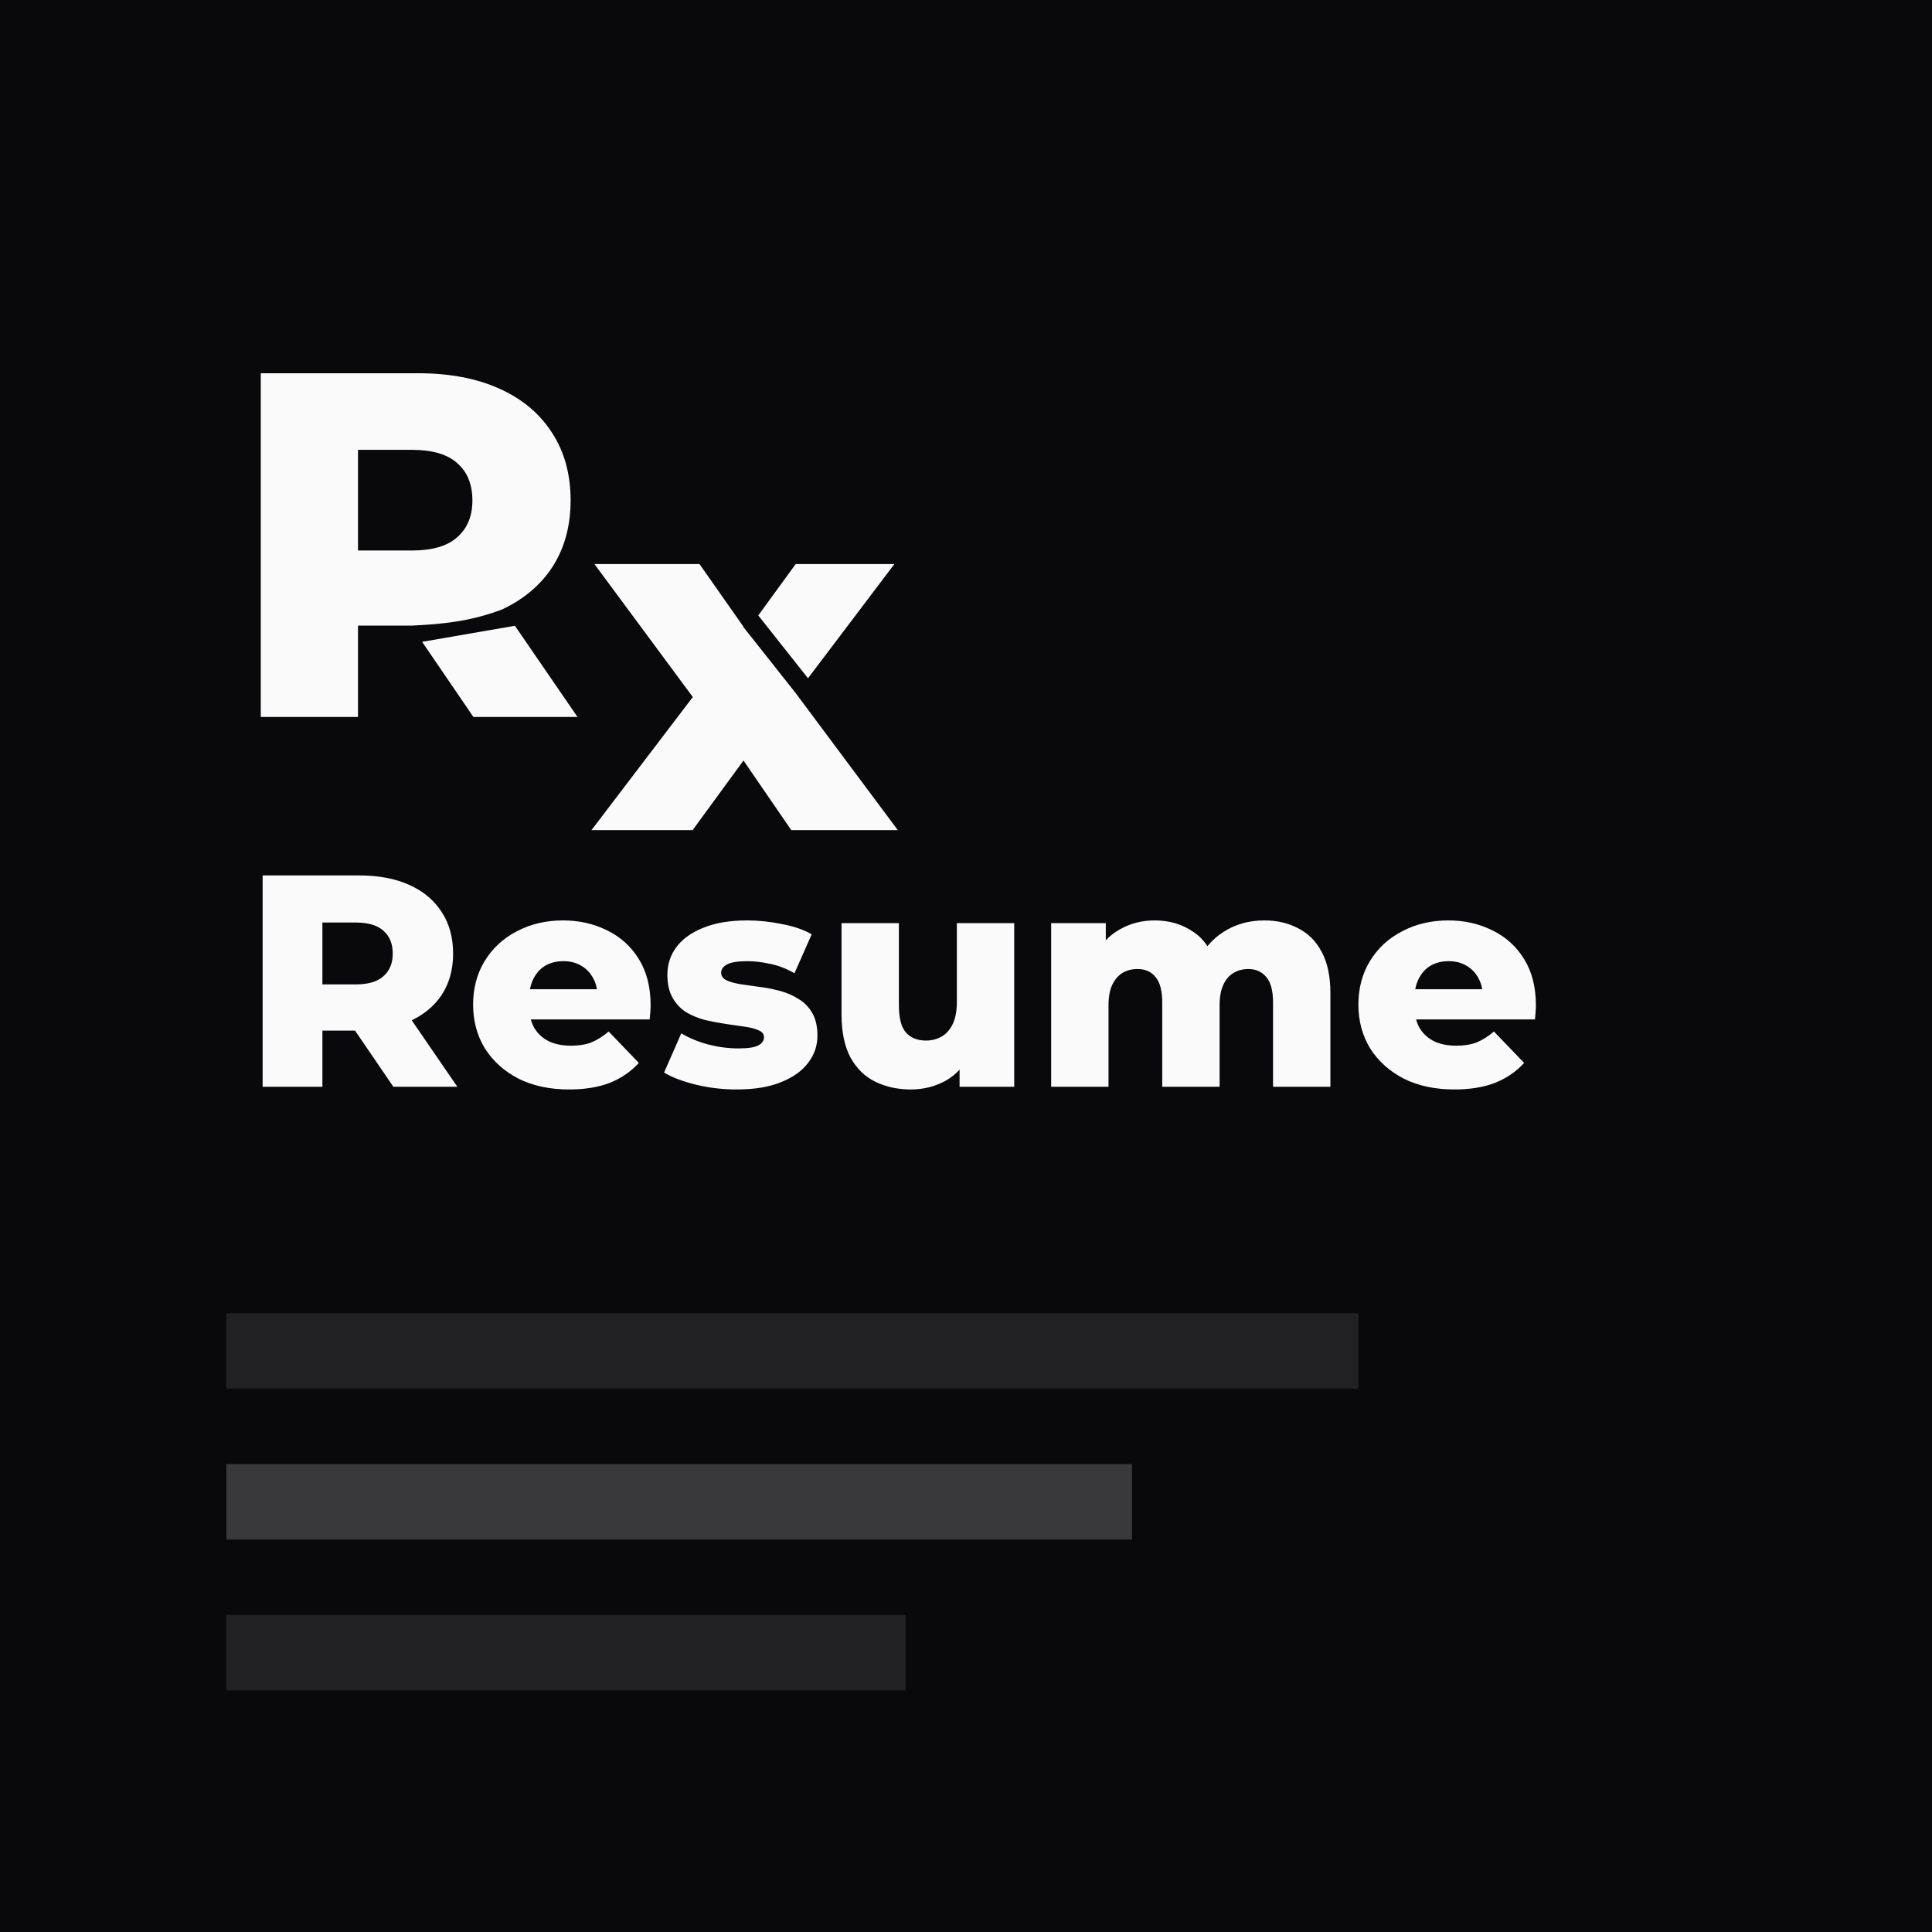
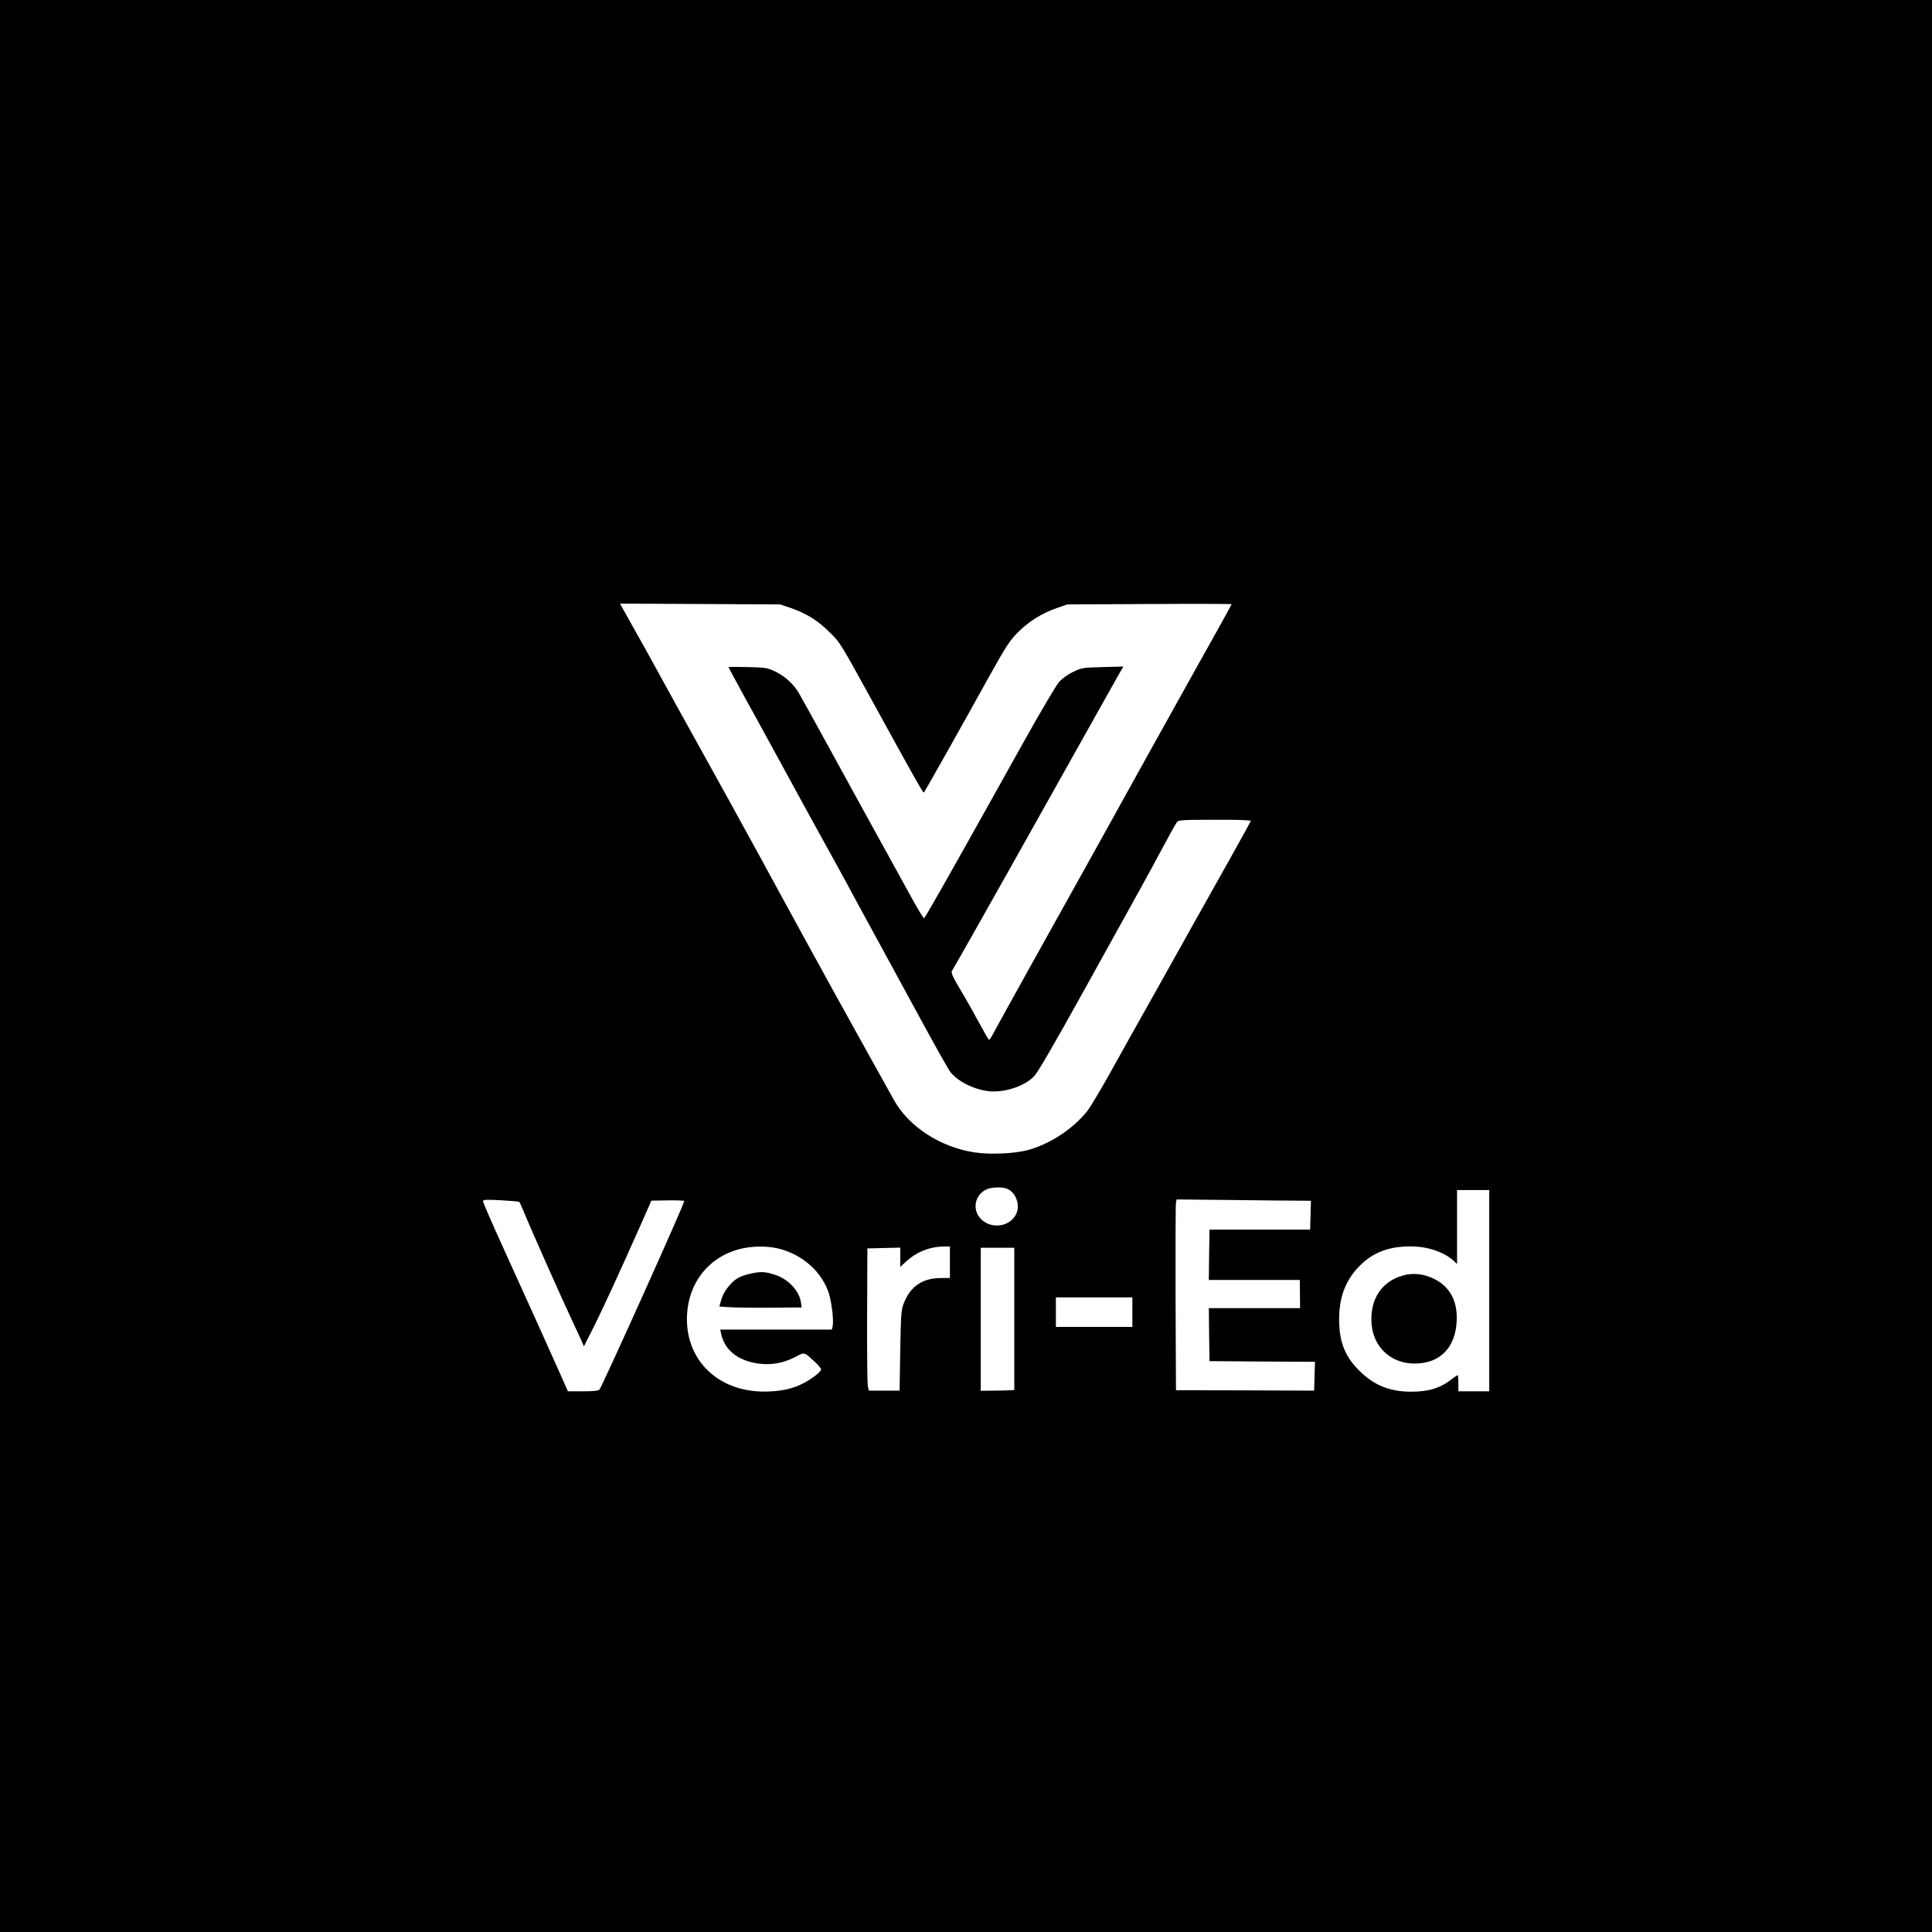
- <svg xmlns="http://www.w3.org/2000/svg" width="512" height="512" viewBox="0 0 512 512" fill="none">
-   <rect width="512" height="512" fill="#09090B" />
-   <path fill-rule="evenodd" clip-rule="evenodd" d="M183.603 184.722L156.74 220H183.545L197.032 201.54L209.701 220H237.938L211.008 183.874L211.014 183.866L210.81 183.608L205.927 177.44L197.895 167.292L197.882 167.31L197.669 167.007L196.926 166.068L196.98 166.025L185.367 149.472H157.52L183.603 184.722ZM200.951 163.096L214.129 179.747L237.027 149.472H210.872L200.951 163.096Z" fill="#FAFAFA" />
-   <path fill-rule="evenodd" clip-rule="evenodd" d="M69.109 98.912V190H94.874V165.797H108.938L108.938 165.797C108.943 165.797 108.948 165.797 108.953 165.797C118.377 165.381 125.285 164.448 133.094 161.494C133.195 161.455 133.296 161.417 133.397 161.378L133.382 161.356C138.893 158.705 143.19 155.066 146.273 150.442C149.569 145.41 151.218 139.468 151.218 132.615C151.218 125.675 149.569 119.689 146.273 114.658C142.976 109.539 138.292 105.636 132.219 102.946C126.234 100.257 119.077 98.912 110.749 98.912H69.109ZM136.456 165.836L111.867 170.09L125.453 190H153.039L136.456 165.836ZM94.874 145.888H109.187C114.566 145.888 118.556 144.716 121.159 142.374C123.848 140.032 125.193 136.779 125.193 132.615C125.193 128.364 123.848 125.068 121.159 122.725C118.556 120.383 114.566 119.212 109.187 119.212H94.874V145.888Z" fill="#FAFAFA" />
-   <path d="M69.6 288V232H95.2C100.32 232 104.72 232.827 108.4 234.48C112.133 236.133 115.013 238.533 117.04 241.68C119.067 244.773 120.08 248.453 120.08 252.72C120.08 256.933 119.067 260.587 117.04 263.68C115.013 266.72 112.133 269.067 108.4 270.72C104.72 272.32 100.32 273.12 95.2 273.12H78.4L85.44 266.48V288H69.6ZM104.24 288L90.32 267.6H107.2L121.2 288H104.24ZM85.44 268.16L78.4 260.88H94.24C97.547 260.88 100 260.16 101.6 258.72C103.253 257.28 104.08 255.28 104.08 252.72C104.08 250.107 103.253 248.08 101.6 246.64C100 245.2 97.547 244.48 94.24 244.48H78.4L85.44 237.2V268.16ZM150.819 288.72C145.699 288.72 141.219 287.76 137.379 285.84C133.592 283.867 130.632 281.2 128.499 277.84C126.419 274.427 125.379 270.56 125.379 266.24C125.379 261.92 126.392 258.08 128.419 254.72C130.499 251.307 133.352 248.667 136.979 246.8C140.605 244.88 144.685 243.92 149.219 243.92C153.485 243.92 157.379 244.8 160.899 246.56C164.419 248.267 167.219 250.8 169.299 254.16C171.379 257.52 172.419 261.6 172.419 266.4C172.419 266.933 172.392 267.547 172.339 268.24C172.285 268.933 172.232 269.573 172.179 270.16H137.859V262.16H164.099L158.339 264.4C158.392 262.427 158.019 260.72 157.219 259.28C156.472 257.84 155.405 256.72 154.019 255.92C152.685 255.12 151.112 254.72 149.299 254.72C147.485 254.72 145.885 255.12 144.499 255.92C143.165 256.72 142.125 257.867 141.379 259.36C140.632 260.8 140.259 262.507 140.259 264.48V266.8C140.259 268.933 140.685 270.773 141.539 272.32C142.445 273.867 143.725 275.067 145.379 275.92C147.032 276.72 149.005 277.12 151.299 277.12C153.432 277.12 155.245 276.827 156.739 276.24C158.285 275.6 159.805 274.64 161.299 273.36L169.299 281.68C167.219 283.973 164.659 285.733 161.619 286.96C158.579 288.133 154.979 288.72 150.819 288.72ZM195.187 288.72C191.507 288.72 187.907 288.293 184.387 287.44C180.92 286.587 178.12 285.52 175.987 284.24L180.547 273.84C182.574 275.067 184.947 276.053 187.667 276.8C190.387 277.493 193.054 277.84 195.667 277.84C198.227 277.84 199.987 277.573 200.947 277.04C201.96 276.507 202.467 275.787 202.467 274.88C202.467 274.027 201.987 273.413 201.027 273.04C200.12 272.613 198.894 272.293 197.347 272.08C195.854 271.867 194.2 271.627 192.387 271.36C190.574 271.093 188.734 270.747 186.867 270.32C185.054 269.84 183.374 269.147 181.827 268.24C180.334 267.28 179.134 266 178.227 264.4C177.32 262.8 176.867 260.773 176.867 258.32C176.867 255.547 177.667 253.093 179.267 250.96C180.92 248.773 183.32 247.067 186.467 245.84C189.614 244.56 193.454 243.92 197.987 243.92C201.027 243.92 204.094 244.24 207.187 244.88C210.334 245.467 212.974 246.373 215.107 247.6L210.547 257.92C208.414 256.693 206.28 255.867 204.147 255.44C202.014 254.96 199.987 254.72 198.067 254.72C195.507 254.72 193.694 255.013 192.627 255.6C191.614 256.187 191.107 256.907 191.107 257.76C191.107 258.613 191.56 259.28 192.467 259.76C193.374 260.187 194.574 260.533 196.067 260.8C197.614 261.013 199.294 261.253 201.107 261.52C202.92 261.733 204.734 262.08 206.547 262.56C208.414 263.04 210.094 263.76 211.587 264.72C213.134 265.627 214.36 266.88 215.267 268.48C216.174 270.027 216.627 272.027 216.627 274.48C216.627 277.147 215.8 279.547 214.147 281.68C212.547 283.813 210.147 285.52 206.947 286.8C203.8 288.08 199.88 288.72 195.187 288.72ZM241.417 288.72C237.897 288.72 234.724 288.027 231.897 286.64C229.124 285.253 226.937 283.093 225.337 280.16C223.79 277.173 223.017 273.413 223.017 268.88V244.64H238.217V266.4C238.217 269.76 238.83 272.16 240.057 273.6C241.337 275.04 243.124 275.76 245.417 275.76C246.91 275.76 248.27 275.413 249.497 274.72C250.724 274.027 251.71 272.933 252.457 271.44C253.204 269.893 253.577 267.92 253.577 265.52V244.64H268.777V288H254.297V275.76L257.097 279.2C255.604 282.4 253.444 284.8 250.617 286.4C247.79 287.947 244.724 288.72 241.417 288.72ZM335.048 243.92C338.408 243.92 341.394 244.613 344.008 246C346.674 247.333 348.754 249.413 350.248 252.24C351.794 255.067 352.568 258.72 352.568 263.2V288H337.368V265.68C337.368 262.587 336.781 260.347 335.608 258.96C334.434 257.52 332.834 256.8 330.808 256.8C329.368 256.8 328.061 257.147 326.888 257.84C325.714 258.533 324.808 259.6 324.168 261.04C323.528 262.427 323.208 264.24 323.208 266.48V288H308.008V265.68C308.008 262.587 307.421 260.347 306.248 258.96C305.128 257.52 303.528 256.8 301.448 256.8C299.954 256.8 298.621 257.147 297.448 257.84C296.328 258.533 295.421 259.6 294.728 261.04C294.088 262.427 293.768 264.24 293.768 266.48V288H278.568V244.64H293.048V256.72L290.168 253.28C291.768 250.187 293.954 247.867 296.728 246.32C299.501 244.72 302.594 243.92 306.008 243.92C309.901 243.92 313.314 244.933 316.248 246.96C319.234 248.933 321.234 252.027 322.248 256.24L317.288 255.2C318.834 251.68 321.154 248.933 324.248 246.96C327.394 244.933 330.994 243.92 335.048 243.92ZM385.428 288.72C380.308 288.72 375.828 287.76 371.988 285.84C368.201 283.867 365.241 281.2 363.108 277.84C361.028 274.427 359.988 270.56 359.988 266.24C359.988 261.92 361.001 258.08 363.028 254.72C365.108 251.307 367.961 248.667 371.588 246.8C375.215 244.88 379.295 243.92 383.828 243.92C388.095 243.92 391.988 244.8 395.508 246.56C399.028 248.267 401.828 250.8 403.908 254.16C405.988 257.52 407.028 261.6 407.028 266.4C407.028 266.933 407.001 267.547 406.948 268.24C406.895 268.933 406.841 269.573 406.788 270.16H372.468V262.16H398.708L392.948 264.4C393.001 262.427 392.628 260.72 391.828 259.28C391.081 257.84 390.015 256.72 388.628 255.92C387.295 255.12 385.721 254.72 383.908 254.72C382.095 254.72 380.495 255.12 379.108 255.92C377.775 256.72 376.735 257.867 375.988 259.36C375.241 260.8 374.868 262.507 374.868 264.48V266.8C374.868 268.933 375.295 270.773 376.148 272.32C377.055 273.867 378.335 275.067 379.988 275.92C381.641 276.72 383.615 277.12 385.908 277.12C388.041 277.12 389.855 276.827 391.348 276.24C392.895 275.6 394.415 274.64 395.908 273.36L403.908 281.68C401.828 283.973 399.268 285.733 396.228 286.96C393.188 288.133 389.588 288.72 385.428 288.72Z" fill="#FAFAFA" />
-   <line opacity="0.1" x1="60" y1="358" x2="360" y2="358" stroke="#FAFAFA" stroke-width="20" stroke-miterlimit="16" />
-   <line opacity="0.2" x1="60" y1="398" x2="300" y2="398" stroke="#FAFAFA" stroke-width="20" stroke-miterlimit="16" />
-   <line opacity="0.1" x1="60" y1="438" x2="240" y2="438" stroke="#FAFAFA" stroke-width="20" stroke-miterlimit="16" />
+ <svg xmlns="http://www.w3.org/2000/svg" version="1.0" width="1440pt" height="1440pt" viewBox="0 0 1440 1440" preserveAspectRatio="xMidYMid meet">
+   <g transform="translate(0,1440) scale(0.1,-0.1)" fill="#000000" stroke="none">
+     <path d="M0 7200 l0 -7200 7200 0 7200 0 0 7200 0 7200 -7200 0 -7200 0 0 -7200z m5895 2668 c113 -39 198 -91 286 -178 82 -81 79 -77 304 -485 338 -616 396 -718 401 -712 7 6 306 538 471 837 141 253 166 292 228 355 80 82 185 147 295 184 l75 26 613 3 c336 2 612 1 612 -1 0 -3 -126 -231 -270 -487 -96 -171 -595 -1069 -675 -1215 -45 -82 -124 -224 -175 -315 -187 -334 -638 -1146 -659 -1187 -12 -24 -25 -43 -29 -43 -4 0 -35 54 -70 119 -35 65 -86 156 -113 202 -95 159 -104 179 -91 197 6 9 77 134 158 277 244 432 292 518 436 775 63 113 179 320 258 460 79 140 194 345 255 455 62 110 125 222 140 249 l28 48 -154 -4 c-149 -4 -156 -5 -221 -36 -41 -20 -81 -49 -105 -76 -21 -24 -132 -212 -247 -417 -115 -206 -238 -426 -273 -489 -322 -576 -479 -853 -486 -854 -5 0 -48 71 -96 159 -48 88 -124 225 -168 305 -135 245 -406 737 -456 830 -63 115 -191 347 -213 385 -37 64 -104 126 -174 159 -62 29 -72 31 -207 34 -79 2 -143 2 -143 -1 0 -2 56 -105 123 -228 68 -123 194 -352 279 -509 85 -157 217 -397 293 -535 76 -137 164 -297 195 -355 31 -58 116 -215 190 -350 73 -135 228 -418 343 -630 115 -212 219 -397 231 -411 56 -68 159 -122 268 -140 118 -19 276 29 355 108 26 26 147 234 382 658 457 824 445 802 565 1025 57 107 110 203 118 212 12 16 38 18 283 18 168 1 269 -3 268 -9 -2 -5 -73 -135 -159 -288 -86 -153 -200 -357 -254 -453 -54 -96 -190 -339 -302 -540 -113 -201 -263 -468 -333 -595 -70 -126 -147 -255 -171 -286 -102 -129 -272 -243 -436 -289 -95 -28 -285 -37 -399 -20 -256 37 -494 190 -606 391 -100 178 -286 515 -441 794 -60 110 -143 261 -184 335 -41 74 -148 270 -238 435 -89 165 -184 338 -210 385 -26 47 -89 162 -140 255 -52 94 -148 267 -213 385 -105 189 -303 546 -409 741 -20 36 -75 134 -122 218 l-85 152 597 -3 597 -3 80 -27z m1608 -4327 c61 -23 98 -105 78 -171 -30 -101 -167 -138 -255 -69 -84 66 -69 191 29 235 35 16 113 18 148 5z m3597 -761 l0 -750 -115 0 -115 0 0 60 c0 33 -3 60 -6 60 -3 0 -23 -13 -43 -29 -87 -68 -172 -94 -306 -94 -169 1 -291 55 -406 180 -83 90 -121 186 -127 320 -8 187 39 323 151 437 100 101 216 146 380 146 129 0 252 -42 325 -110 l22 -21 0 276 0 275 120 0 120 0 0 -750z m-7229 661 c3 -3 16 -31 28 -61 72 -174 288 -658 378 -850 25 -52 52 -111 60 -130 l15 -35 79 156 c71 143 196 415 361 787 l63 143 123 2 c67 1 122 -1 122 -5 0 -23 -609 -1376 -632 -1405 -7 -9 -45 -13 -123 -13 l-112 0 -68 153 c-84 188 -211 470 -411 910 -85 186 -154 345 -154 353 0 13 20 14 133 8 72 -4 135 -9 138 -13z m5797 10 l103 -1 -3 -107 -3 -108 -375 0 -375 0 -3 -187 -2 -188 339 0 339 0 1 -105 1 -105 -340 0 -340 0 2 -197 3 -198 393 -3 393 -2 -3 -108 -3 -107 -515 2 -515 1 -3 689 c-1 378 0 698 3 710 l5 23 398 -4 c218 -3 443 -5 500 -5z m-3870 -356 c182 -43 330 -175 381 -339 21 -69 36 -203 27 -241 l-6 -25 -416 0 -416 0 7 -32 c26 -119 121 -197 269 -220 99 -15 189 0 280 46 77 40 65 42 148 -33 26 -24 48 -50 48 -57 0 -18 -62 -67 -130 -103 -82 -44 -176 -63 -300 -63 -333 2 -570 226 -570 539 0 257 152 460 392 523 88 23 201 25 286 5z m1282 -102 l0 -118 -75 -1 c-131 -2 -219 -63 -267 -184 -21 -51 -23 -76 -28 -355 l-5 -300 -114 0 -115 0 -7 30 c-5 17 -7 255 -6 530 l2 500 123 3 122 3 0 -72 0 -72 44 41 c76 70 173 109 274 111 l52 1 0 -117z m480 -423 l0 -530 -22 -2 c-13 -1 -69 -2 -125 -3 l-103 -1 0 533 0 533 125 0 125 0 0 -530z m880 50 l0 -110 -285 0 -285 0 0 110 0 110 285 0 285 0 0 -110z" />
+     <path d="M10460 4894 c-158 -42 -247 -173 -238 -348 10 -206 176 -337 386 -304 149 23 240 136 249 308 9 151 -50 261 -170 319 -77 37 -153 45 -227 25z" />
+     <path d="M5590 4906 c-71 -16 -110 -37 -148 -81 -37 -41 -56 -76 -70 -126 l-10 -37 72 -5 c39 -3 177 -5 306 -4 l235 2 -4 30 c-10 91 -95 183 -199 215 -72 23 -103 24 -182 6z" />
+   </g>
</svg>
